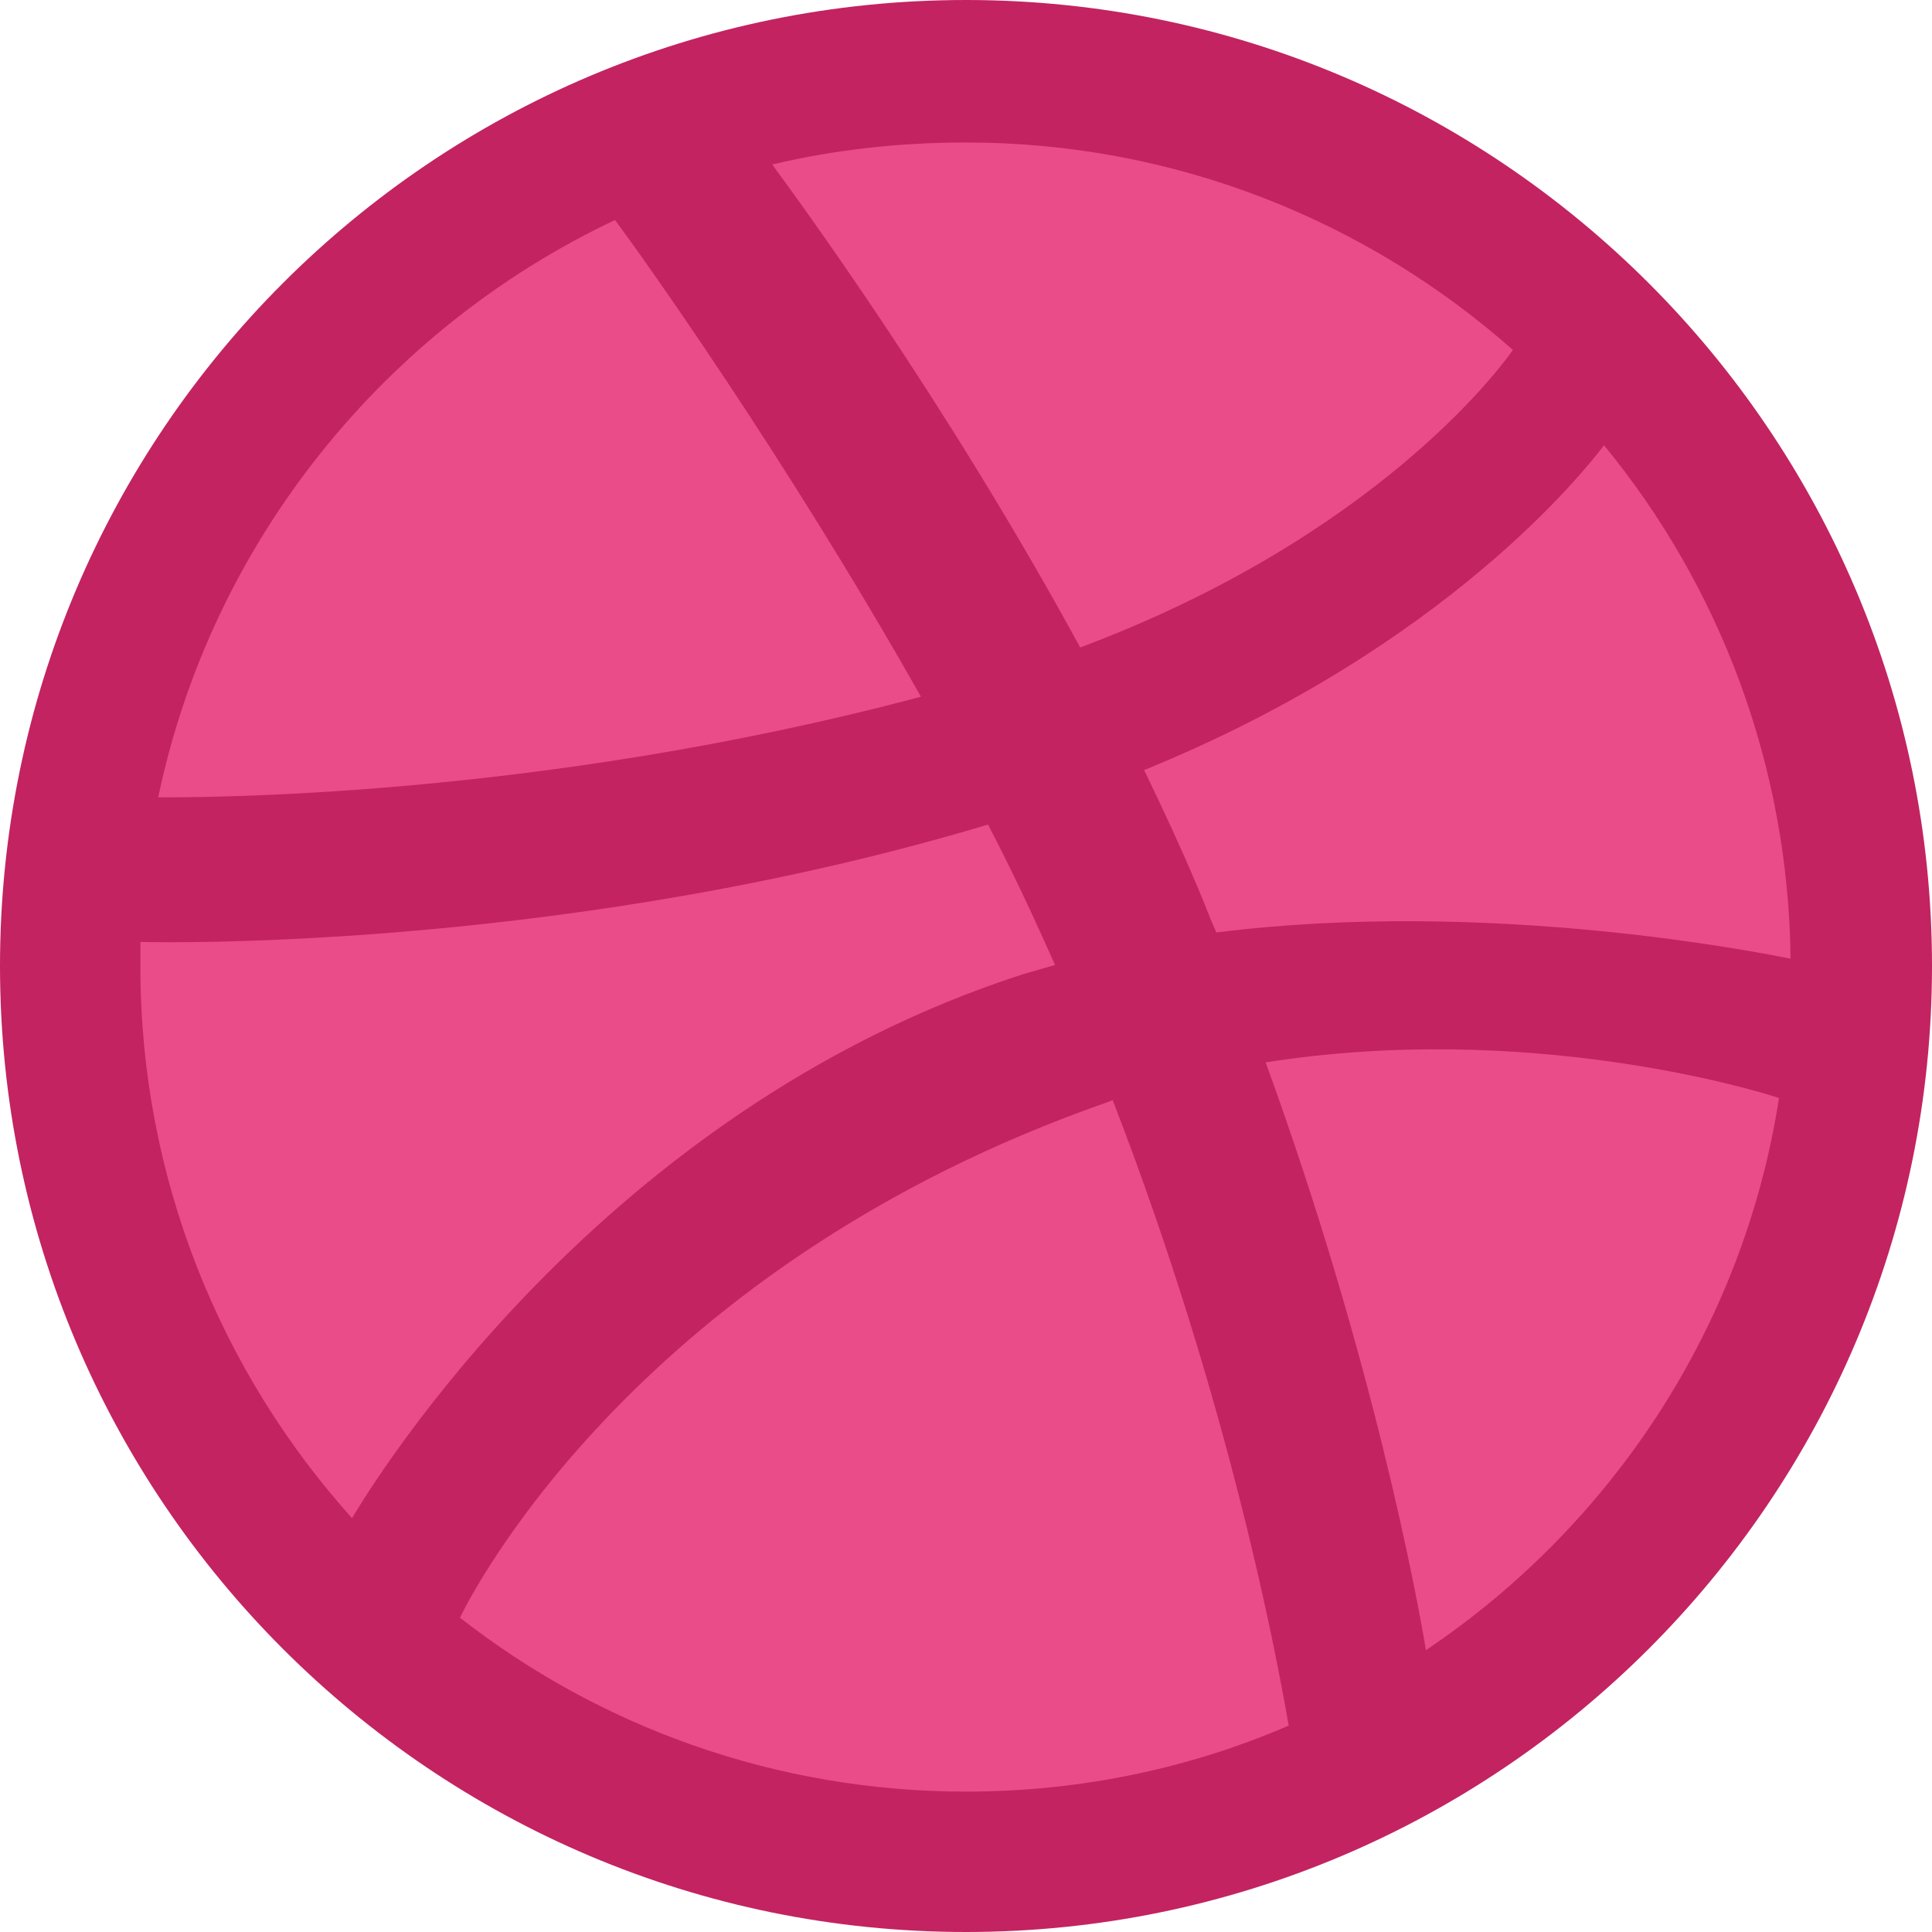
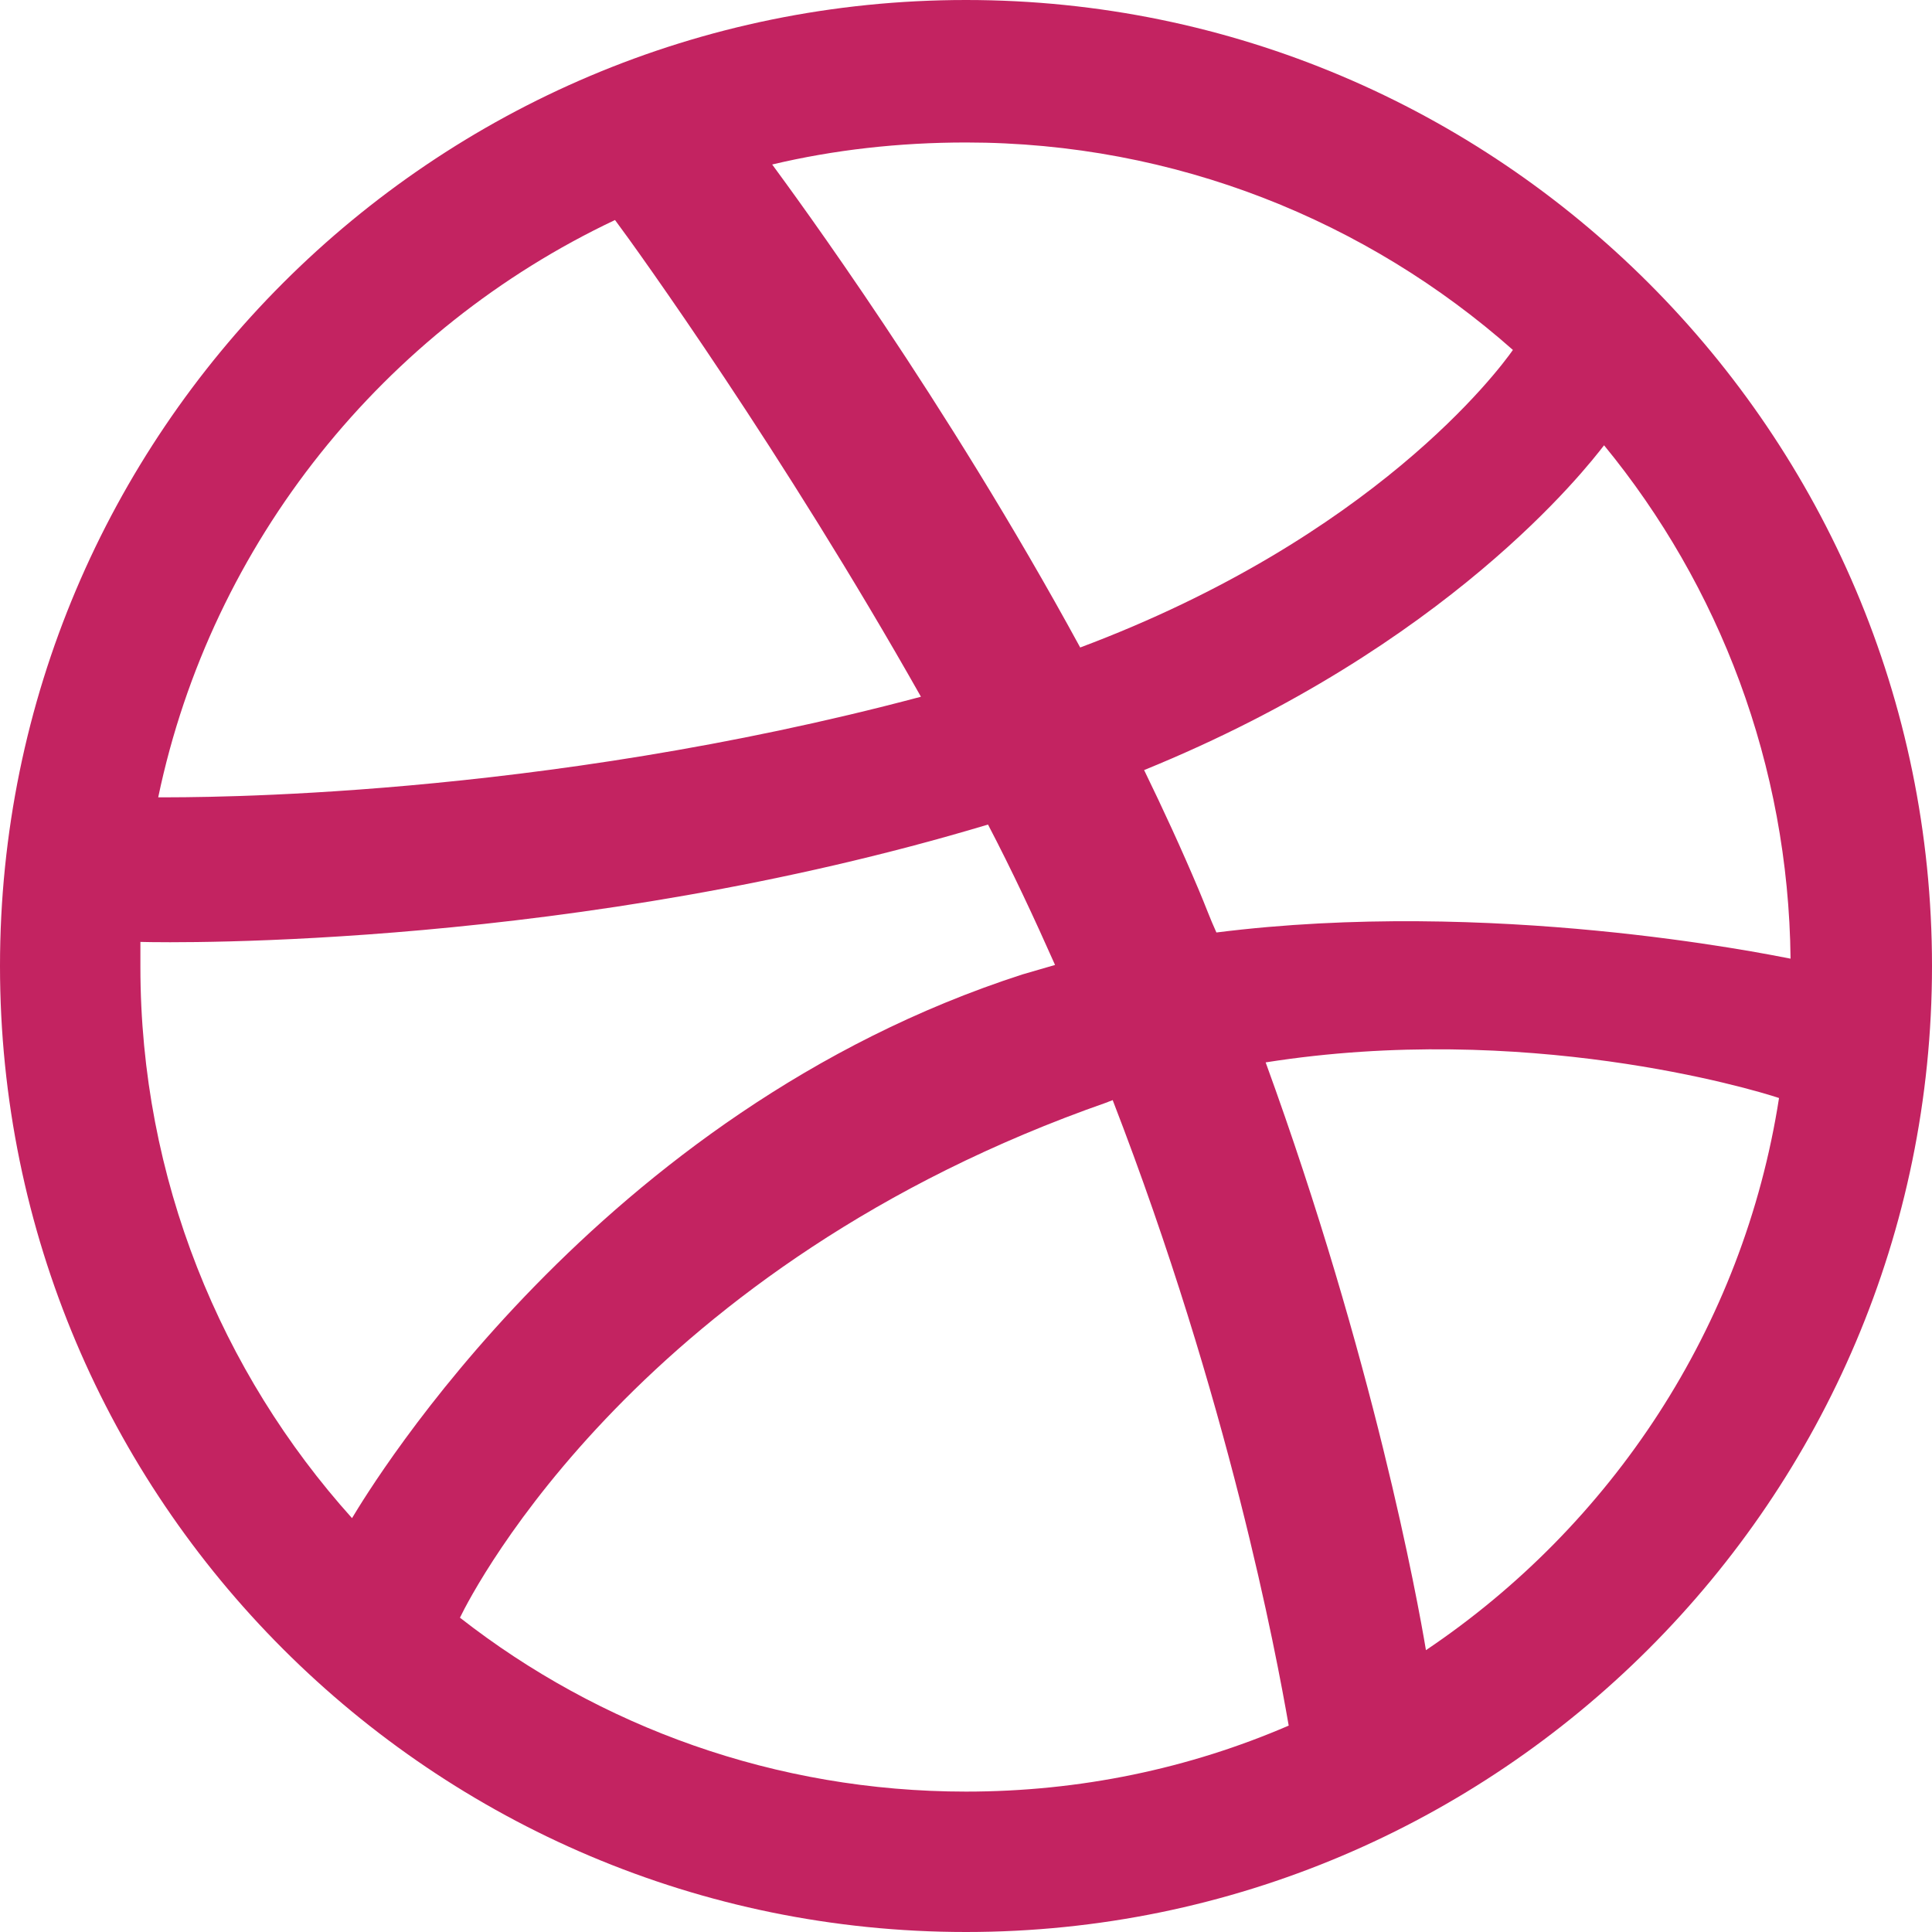
<svg xmlns="http://www.w3.org/2000/svg" width="100" height="100" viewBox="0 0 100 100" fill="none">
-   <circle cx="50" cy="50" r="48" fill="#EA4C89" />
  <path fill-rule="evenodd" clip-rule="evenodd" d="M50 0C22.397 0 0 22.397 0 50C0 77.603 22.397 100 50 100C77.549 100 100 77.603 100 50C100 22.397 77.549 0 50 0ZM83.026 23.048C88.991 30.314 92.57 39.588 92.679 49.62C91.269 49.349 77.169 46.475 62.961 48.265C62.636 47.56 62.364 46.8 62.039 46.041C61.171 43.98 60.195 41.865 59.219 39.859C74.946 33.46 82.104 24.241 83.026 23.048ZM50 7.375C60.846 7.375 70.77 11.443 78.308 18.113C77.549 19.197 71.095 27.82 55.911 33.514C48.915 20.662 41.16 10.141 39.968 8.514C43.167 7.755 46.529 7.375 50 7.375ZM31.833 11.388C32.972 12.907 40.564 23.482 47.668 36.063C27.712 41.377 10.087 41.269 8.189 41.269C10.954 28.037 19.902 17.028 31.833 11.388ZM7.267 50.054C7.267 49.62 7.267 49.187 7.267 48.753C9.111 48.807 29.826 49.078 51.139 42.679C52.386 45.065 53.525 47.505 54.609 49.946C54.067 50.108 53.471 50.271 52.928 50.434C30.911 57.538 19.197 76.952 18.221 78.579C11.443 71.041 7.267 61.009 7.267 50.054ZM50 92.733C40.13 92.733 31.02 89.371 23.807 83.731C24.566 82.158 33.243 65.456 57.321 57.05C57.429 56.996 57.484 56.996 57.592 56.941C63.612 72.505 66.052 85.575 66.703 89.317C61.551 91.54 55.911 92.733 50 92.733ZM73.807 85.412C73.373 82.809 71.096 70.336 65.51 54.989C78.905 52.874 90.618 56.345 92.082 56.833C90.239 68.709 83.406 78.959 73.807 85.412Z" fill="#C32361" />
</svg>
